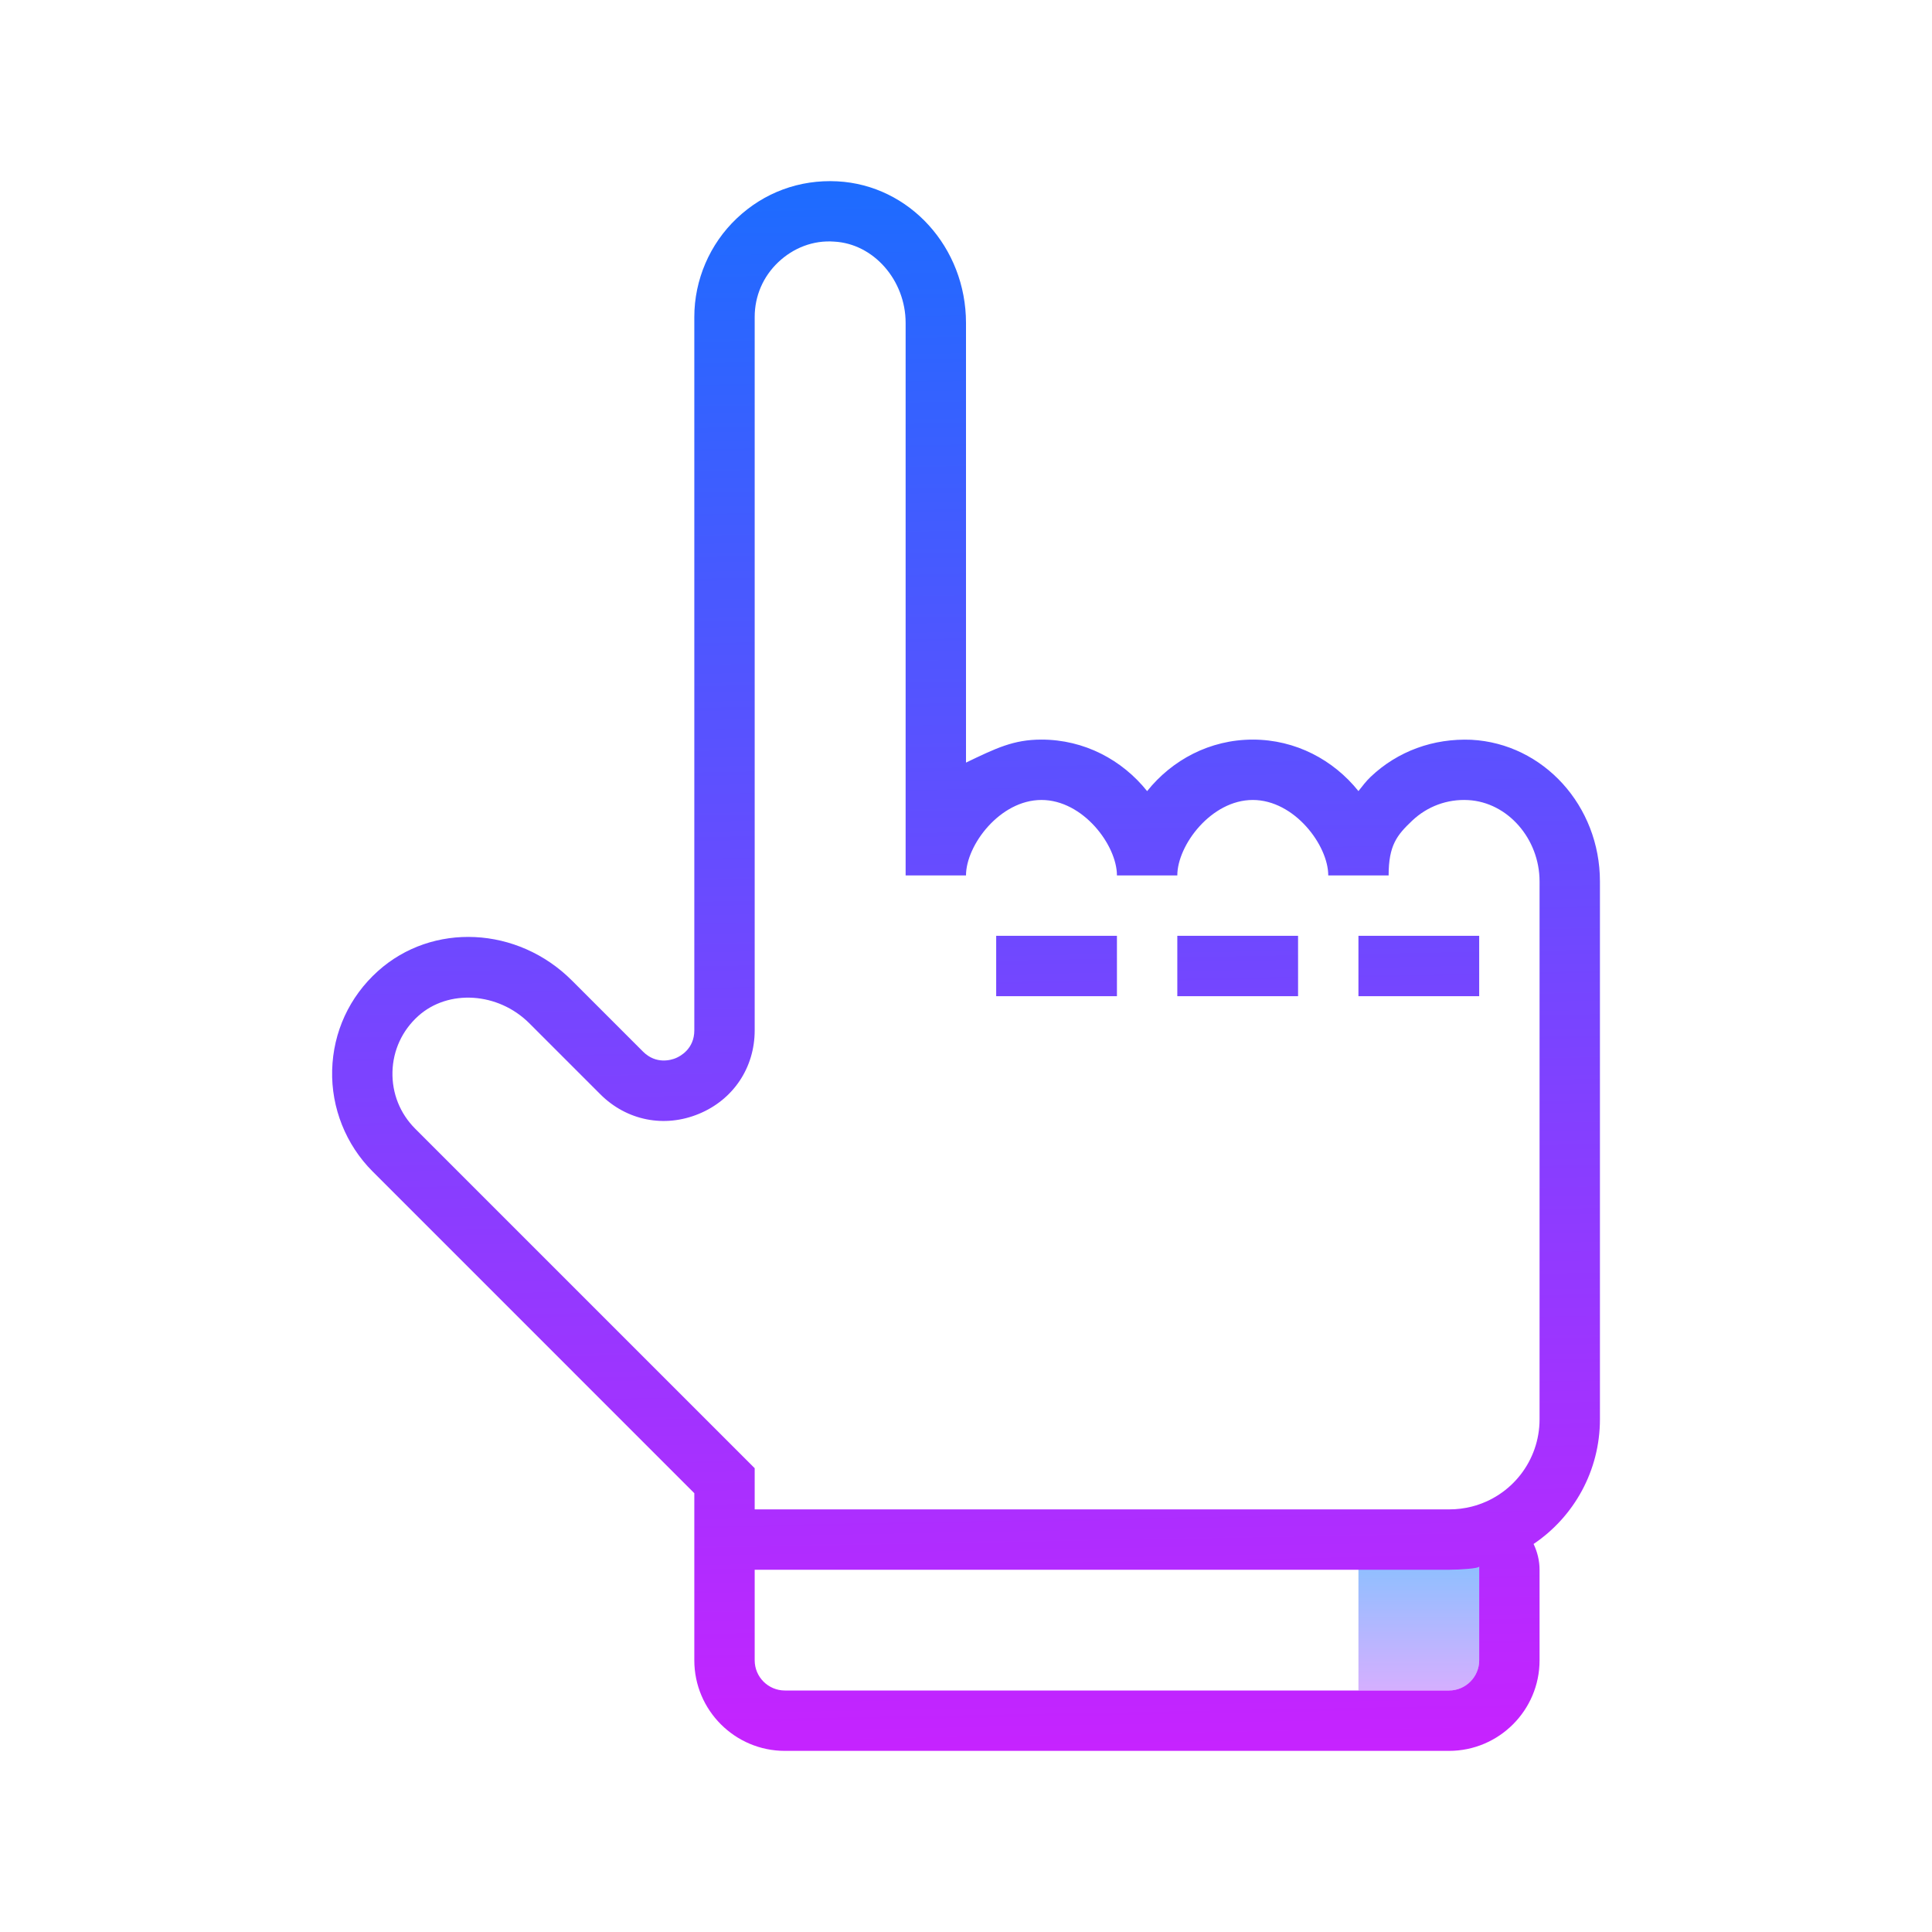
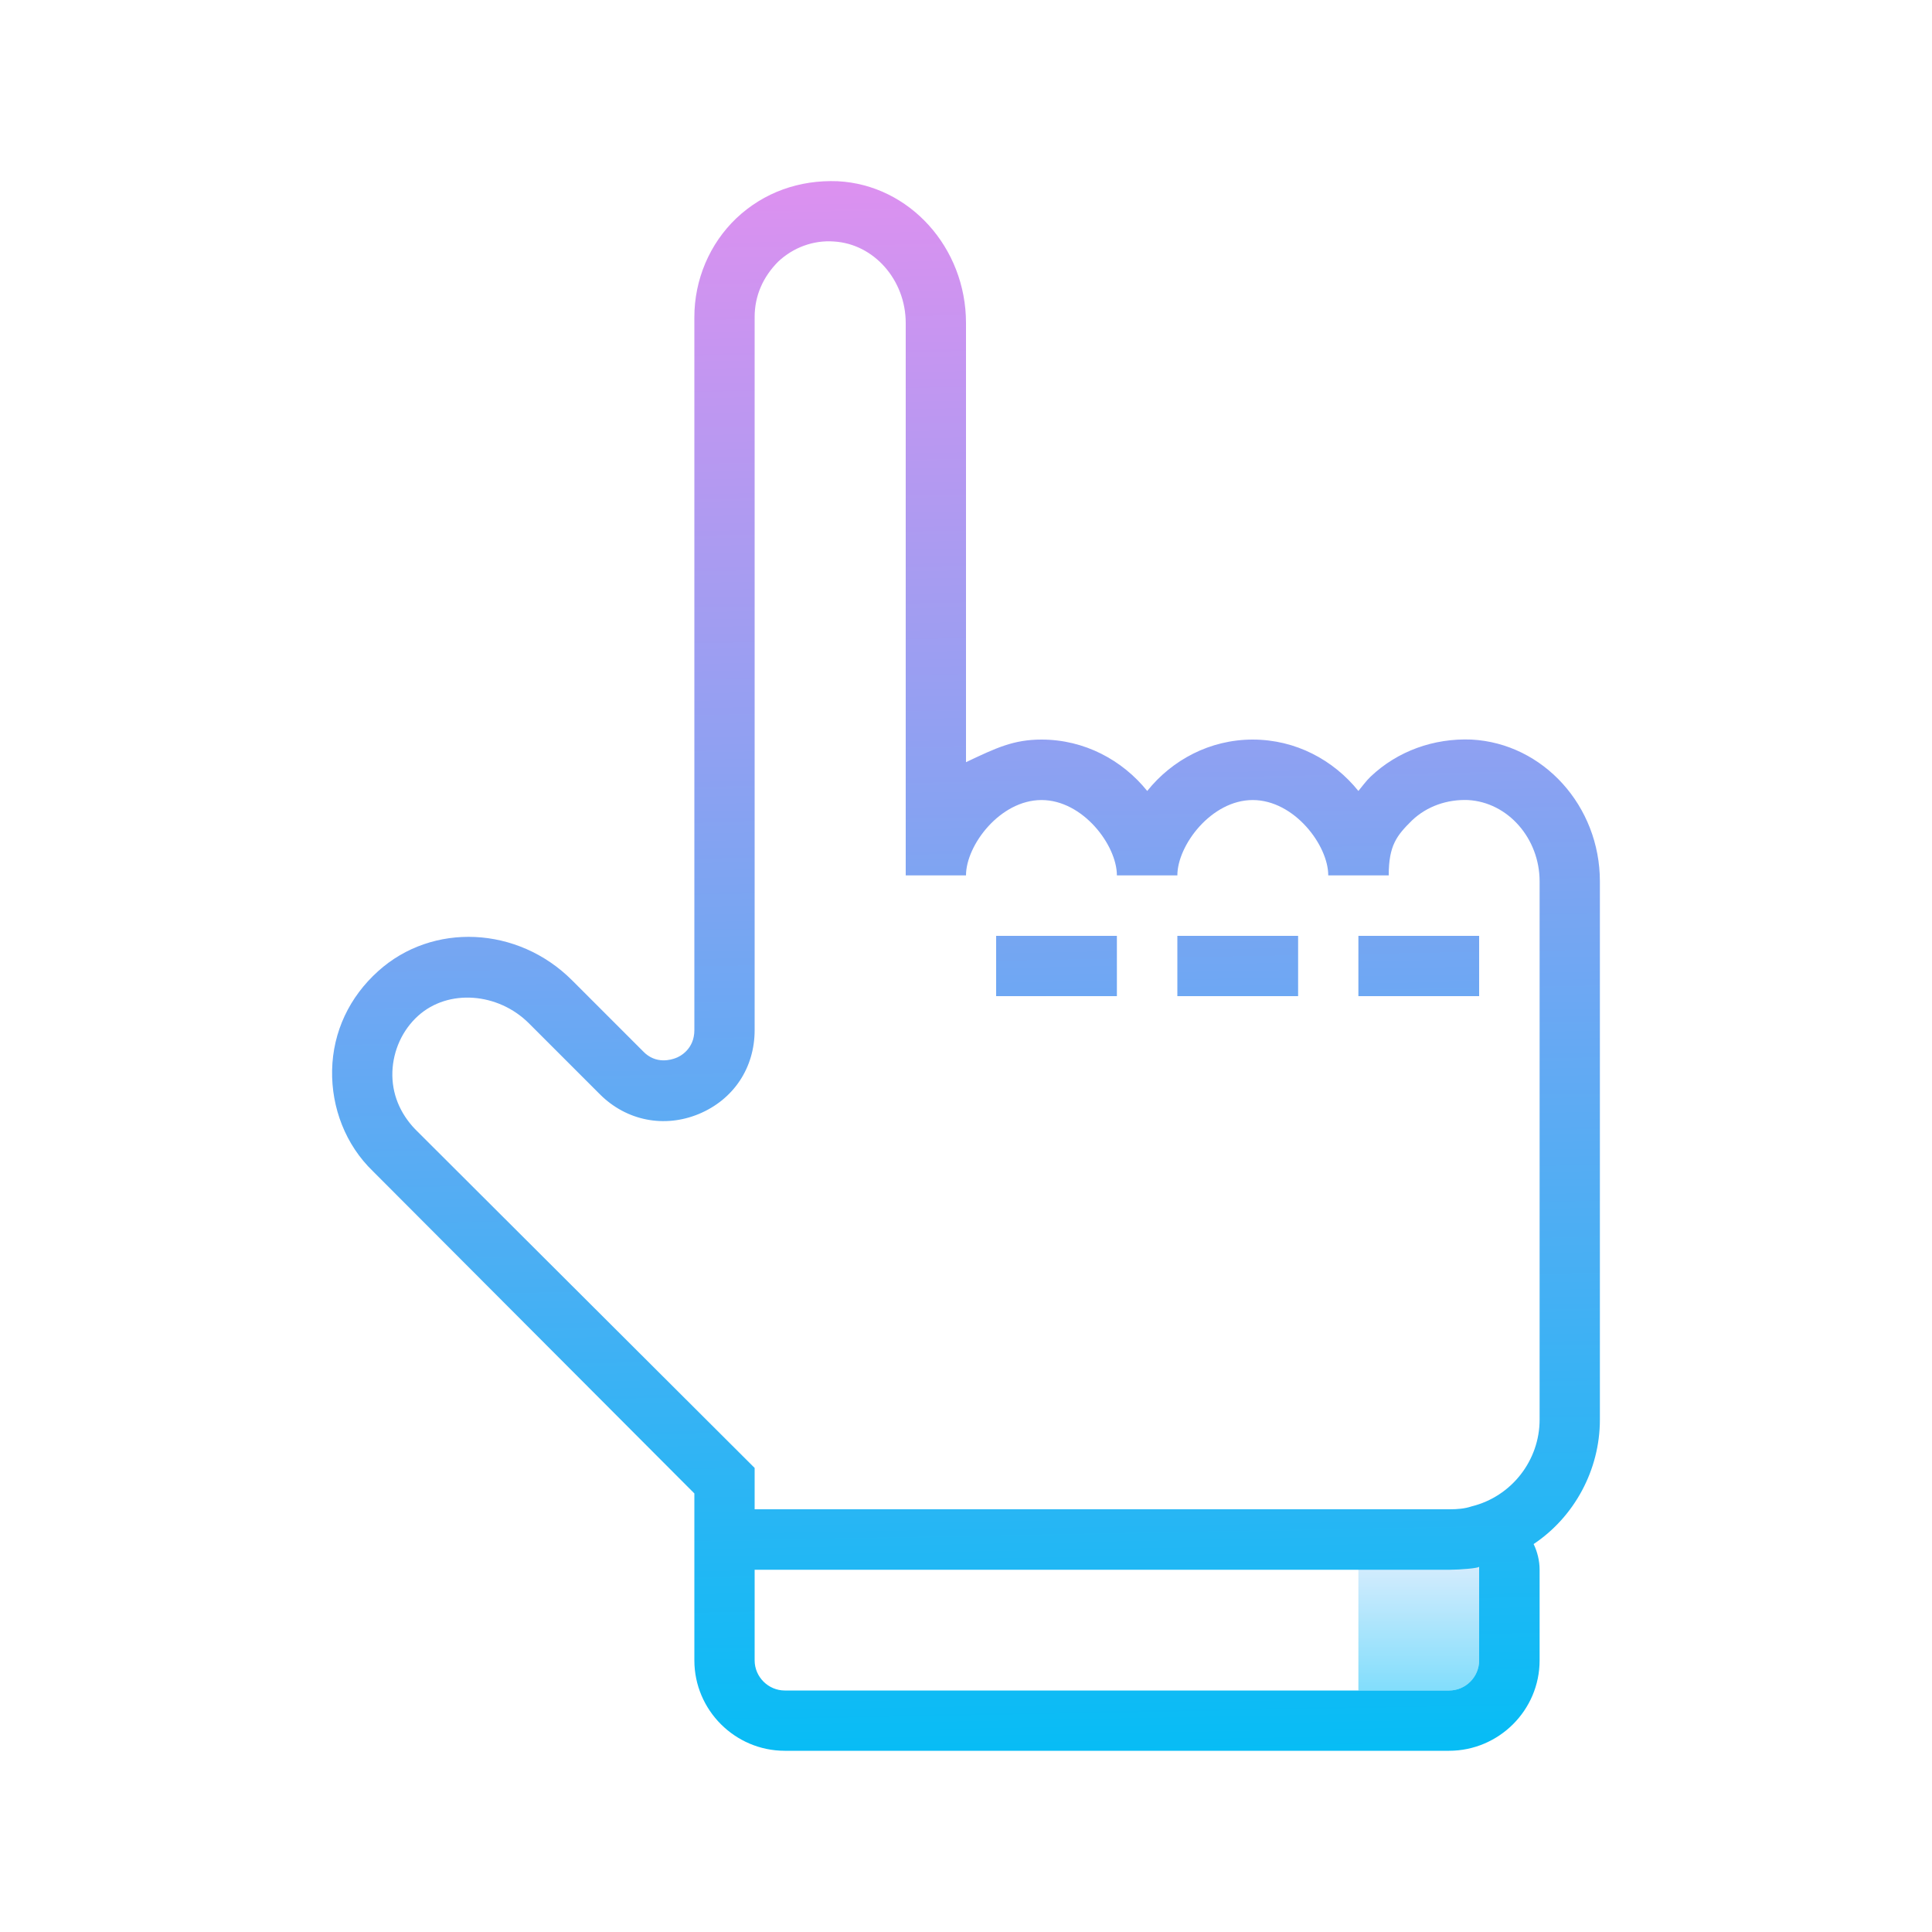
- <svg xmlns="http://www.w3.org/2000/svg" viewBox="0 0 64 64" width="64px" height="64px">
-   <linearGradient id="bqu650gl6yDWcBaLvVXP0a" x1="47" x2="47" y1="49.833" y2="57.002" gradientUnits="userSpaceOnUse" spreadMethod="reflect">
-     <stop offset="0" stop-color="#6dc7ff" />
-     <stop offset="1" stop-color="#e6abff" />
-   </linearGradient>
-   <path fill="url(#bqu650gl6yDWcBaLvVXP0a)" d="M48,56h-3v-4c0-0.552,0.448-1,1-1h2c0.552,0,1,0.448,1,1v3C49,55.553,48.552,56,48,56z" />
-   <linearGradient id="bqu650gl6yDWcBaLvVXP0b" x1="34.496" x2="35.496" y1="5.039" y2="58.539" gradientUnits="userSpaceOnUse" spreadMethod="reflect">
-     <stop offset="0" stop-color="#1a6dff" />
-     <stop offset="1" stop-color="#c822ff" />
-   </linearGradient>
-   <path fill="url(#bqu650gl6yDWcBaLvVXP0b)" d="M33 31H37V33H33z" />
-   <linearGradient id="bqu650gl6yDWcBaLvVXP0c" x1="40.494" x2="41.494" y1="4.927" y2="58.427" gradientUnits="userSpaceOnUse" spreadMethod="reflect">
-     <stop offset="0" stop-color="#1a6dff" />
-     <stop offset="1" stop-color="#c822ff" />
-   </linearGradient>
-   <path fill="url(#bqu650gl6yDWcBaLvVXP0c)" d="M39 31H43V33H39z" />
-   <linearGradient id="bqu650gl6yDWcBaLvVXP0d" x1="46.492" x2="47.492" y1="4.815" y2="58.315" gradientUnits="userSpaceOnUse" spreadMethod="reflect">
-     <stop offset="0" stop-color="#1a6dff" />
-     <stop offset="1" stop-color="#c822ff" />
-   </linearGradient>
-   <path fill="url(#bqu650gl6yDWcBaLvVXP0d)" d="M45 31H49V33H45z" />
-   <linearGradient id="bqu650gl6yDWcBaLvVXP0e" x1="31.49" x2="32.49" y1="5.096" y2="58.595" gradientUnits="userSpaceOnUse" spreadMethod="reflect">
-     <stop offset="0" stop-color="#1a6dff" />
-     <stop offset="1" stop-color="#c822ff" />
-   </linearGradient>
-   <path fill="url(#bqu650gl6yDWcBaLvVXP0e)" d="M48.74,24.506c-1.248-0.052-2.434,0.371-3.337,1.229c-0.151,0.144-0.275,0.309-0.403,0.471 c-0.825-1.031-2.079-1.706-3.5-1.706c-1.421,0-2.675,0.675-3.5,1.707c-0.825-1.032-2.079-1.707-3.5-1.707 c-0.925,0-1.5,0.282-2.5,0.762V10.699c0-2.505-1.871-4.566-4.259-4.692c-1.258-0.066-2.435,0.372-3.338,1.23 C23.511,8.082,23,9.272,23,10.5v23.632c0,0.617-0.47,0.86-0.614,0.92s-0.649,0.22-1.085-0.216l-2.354-2.354 c-1.799-1.8-4.623-1.936-6.43-0.311c-0.943,0.85-1.481,2.015-1.514,3.28c-0.033,1.247,0.455,2.469,1.337,3.352L23,49.464V50v2v3 c0,1.654,1.346,3,3,3h19h2h1c1.654,0,3-1.345,3-3v-3c0-0.306-0.075-0.594-0.198-0.854C52.146,50.241,53,48.711,53,47.015V29.199 C53,26.694,51.129,24.632,48.74,24.506z M48,56h-1h-2H26c-0.551,0-1-0.448-1-1v-3h23.015C48.346,52,49,51.958,49,51.893V55 C49,55.552,48.551,56,48,56z M51,47.015c0,1.367-0.924,2.556-2.247,2.893C48.513,49.969,48.264,50,48.015,50H25v-1.364 L13.753,37.389c-0.503-0.504-0.77-1.173-0.752-1.886c0.019-0.711,0.322-1.367,0.853-1.846c0.999-0.898,2.648-0.79,3.678,0.238 l2.354,2.354c0.874,0.874,2.125,1.121,3.265,0.649C24.292,36.427,25,35.367,25,34.132V10.5c0-0.692,0.277-1.337,0.779-1.813 s1.162-0.735,1.856-0.683C28.939,8.073,30,9.282,30,10.699V29h2c0-1,1.122-2.5,2.5-2.5S37,28,37,29h2c0-1,1.122-2.5,2.5-2.5 S44,28,44,29h2c0-1,0.277-1.337,0.779-1.813c0.503-0.477,1.166-0.721,1.856-0.683C49.939,26.573,51,27.782,51,29.199V47.015z" />
+ <svg xmlns="http://www.w3.org/2000/svg" width="10pt" height="10pt" viewBox="0 0 10 10" version="1.1">
+   <defs>
+     <linearGradient id="linear0" gradientUnits="userSpaceOnUse" x1="165.969" y1="175.973" x2="165.969" y2="201.288" gradientTransform="matrix(0.0442478,0,0,0.0442478,0,0)">
+       <stop offset="0" style="stop-color:rgb(98.824%,95.294%,99.216%);stop-opacity:1;" />
+       <stop offset="1" style="stop-color:rgb(43.137%,85.49%,98.824%);stop-opacity:1;" />
+     </linearGradient>
+     <linearGradient id="linear1" gradientUnits="userSpaceOnUse" x1="121.814" y1="17.794" x2="125.345" y2="206.716" gradientTransform="matrix(0.0442478,0,0,0.0442478,0,0)">
+       <stop offset="0" style="stop-color:rgb(87.843%,56.471%,94.118%);stop-opacity:1;" />
+       <stop offset="1" style="stop-color:rgb(1.961%,74.118%,96.078%);stop-opacity:1;" />
+     </linearGradient>
+     <linearGradient id="linear2" gradientUnits="userSpaceOnUse" x1="142.994" y1="17.398" x2="146.526" y2="206.32" gradientTransform="matrix(0.0442478,0,0,0.0442478,0,0)">
+       <stop offset="0" style="stop-color:rgb(87.843%,56.471%,94.118%);stop-opacity:1;" />
+       <stop offset="1" style="stop-color:rgb(1.961%,74.118%,96.078%);stop-opacity:1;" />
+     </linearGradient>
+     <linearGradient id="linear3" gradientUnits="userSpaceOnUse" x1="164.175" y1="17.003" x2="167.706" y2="205.925" gradientTransform="matrix(0.0442478,0,0,0.0442478,0,0)">
+       <stop offset="0" style="stop-color:rgb(87.843%,56.471%,94.118%);stop-opacity:1;" />
+       <stop offset="1" style="stop-color:rgb(1.961%,74.118%,96.078%);stop-opacity:1;" />
+     </linearGradient>
+     <linearGradient id="linear4" gradientUnits="userSpaceOnUse" x1="111.199" y1="17.995" x2="114.73" y2="206.914" gradientTransform="matrix(0.0442478,0,0,0.0442478,0,0)">
+       <stop offset="0" style="stop-color:rgb(87.843%,56.471%,94.118%);stop-opacity:1;" />
+       <stop offset="1" style="stop-color:rgb(1.961%,74.118%,96.078%);stop-opacity:1;" />
+     </linearGradient>
+   </defs>
+   <g id="surface20902415">
+     <path style=" stroke:none;fill-rule:nonzero;fill:url(#linear0);" d="M 7.5 8.75 L 7.031 8.75 L 7.031 8.125 C 7.031 8.039 7.102 7.969 7.188 7.969 L 7.5 7.969 C 7.586 7.969 7.656 8.039 7.656 8.125 L 7.656 8.594 C 7.656 8.68 7.586 8.75 7.5 8.75 Z M 7.5 8.75 " />
+     <path style=" stroke:none;fill-rule:nonzero;fill:url(#linear1);" d="M 5.156 4.844 L 5.781 4.844 L 5.781 5.156 L 5.156 5.156 Z M 5.156 4.844 " />
+     <path style=" stroke:none;fill-rule:nonzero;fill:url(#linear2);" d="M 6.094 4.844 L 6.719 4.844 L 6.719 5.156 L 6.094 5.156 Z M 6.094 4.844 " />
+     <path style=" stroke:none;fill-rule:nonzero;fill:url(#linear3);" d="M 7.031 4.844 L 7.656 4.844 L 7.656 5.156 L 7.031 5.156 Z M 7.031 4.844 " />
+     <path style=" stroke:none;fill-rule:nonzero;fill:url(#linear4);" d="M 7.617 3.828 C 7.422 3.82 7.234 3.887 7.094 4.02 C 7.07 4.043 7.051 4.07 7.031 4.094 C 6.902 3.934 6.707 3.828 6.484 3.828 C 6.262 3.828 6.066 3.934 5.938 4.094 C 5.809 3.934 5.613 3.828 5.391 3.828 C 5.246 3.828 5.156 3.871 5 3.945 L 5 1.672 C 5 1.281 4.707 0.957 4.336 0.938 C 4.137 0.93 3.953 0.996 3.812 1.129 C 3.672 1.262 3.594 1.449 3.594 1.641 L 3.594 5.332 C 3.594 5.43 3.52 5.469 3.496 5.477 C 3.477 5.484 3.395 5.512 3.328 5.441 L 2.961 5.074 C 2.68 4.793 2.238 4.773 1.957 5.027 C 1.809 5.16 1.723 5.34 1.719 5.539 C 1.715 5.734 1.789 5.926 1.93 6.062 L 3.594 7.73 L 3.594 8.594 C 3.594 8.852 3.805 9.062 4.062 9.062 L 7.5 9.062 C 7.758 9.062 7.969 8.852 7.969 8.594 L 7.969 8.125 C 7.969 8.078 7.957 8.031 7.938 7.992 C 8.148 7.852 8.281 7.609 8.281 7.348 L 8.281 4.562 C 8.281 4.172 7.988 3.848 7.617 3.828 Z M 7.5 8.75 L 4.062 8.75 C 3.977 8.75 3.906 8.68 3.906 8.594 L 3.906 8.125 L 7.504 8.125 C 7.555 8.125 7.656 8.117 7.656 8.109 L 7.656 8.594 C 7.656 8.68 7.586 8.75 7.5 8.75 Z M 7.969 7.348 C 7.969 7.559 7.824 7.746 7.617 7.797 C 7.582 7.809 7.543 7.812 7.504 7.812 L 3.906 7.812 L 3.906 7.598 L 2.148 5.844 C 2.07 5.762 2.027 5.66 2.031 5.547 C 2.035 5.438 2.082 5.332 2.164 5.258 C 2.32 5.117 2.578 5.137 2.738 5.297 L 3.105 5.664 C 3.242 5.801 3.438 5.84 3.617 5.766 C 3.797 5.691 3.906 5.527 3.906 5.332 L 3.906 1.641 C 3.906 1.531 3.949 1.434 4.027 1.355 C 4.105 1.281 4.211 1.242 4.316 1.25 C 4.523 1.262 4.688 1.449 4.688 1.672 L 4.688 4.531 L 5 4.531 C 5 4.375 5.176 4.141 5.391 4.141 C 5.605 4.141 5.781 4.375 5.781 4.531 L 6.094 4.531 C 6.094 4.375 6.27 4.141 6.484 4.141 C 6.699 4.141 6.875 4.375 6.875 4.531 L 7.188 4.531 C 7.188 4.375 7.23 4.324 7.309 4.246 C 7.387 4.172 7.492 4.137 7.598 4.141 C 7.805 4.152 7.969 4.34 7.969 4.562 Z M 7.969 7.348 " />
+   </g>
</svg>
